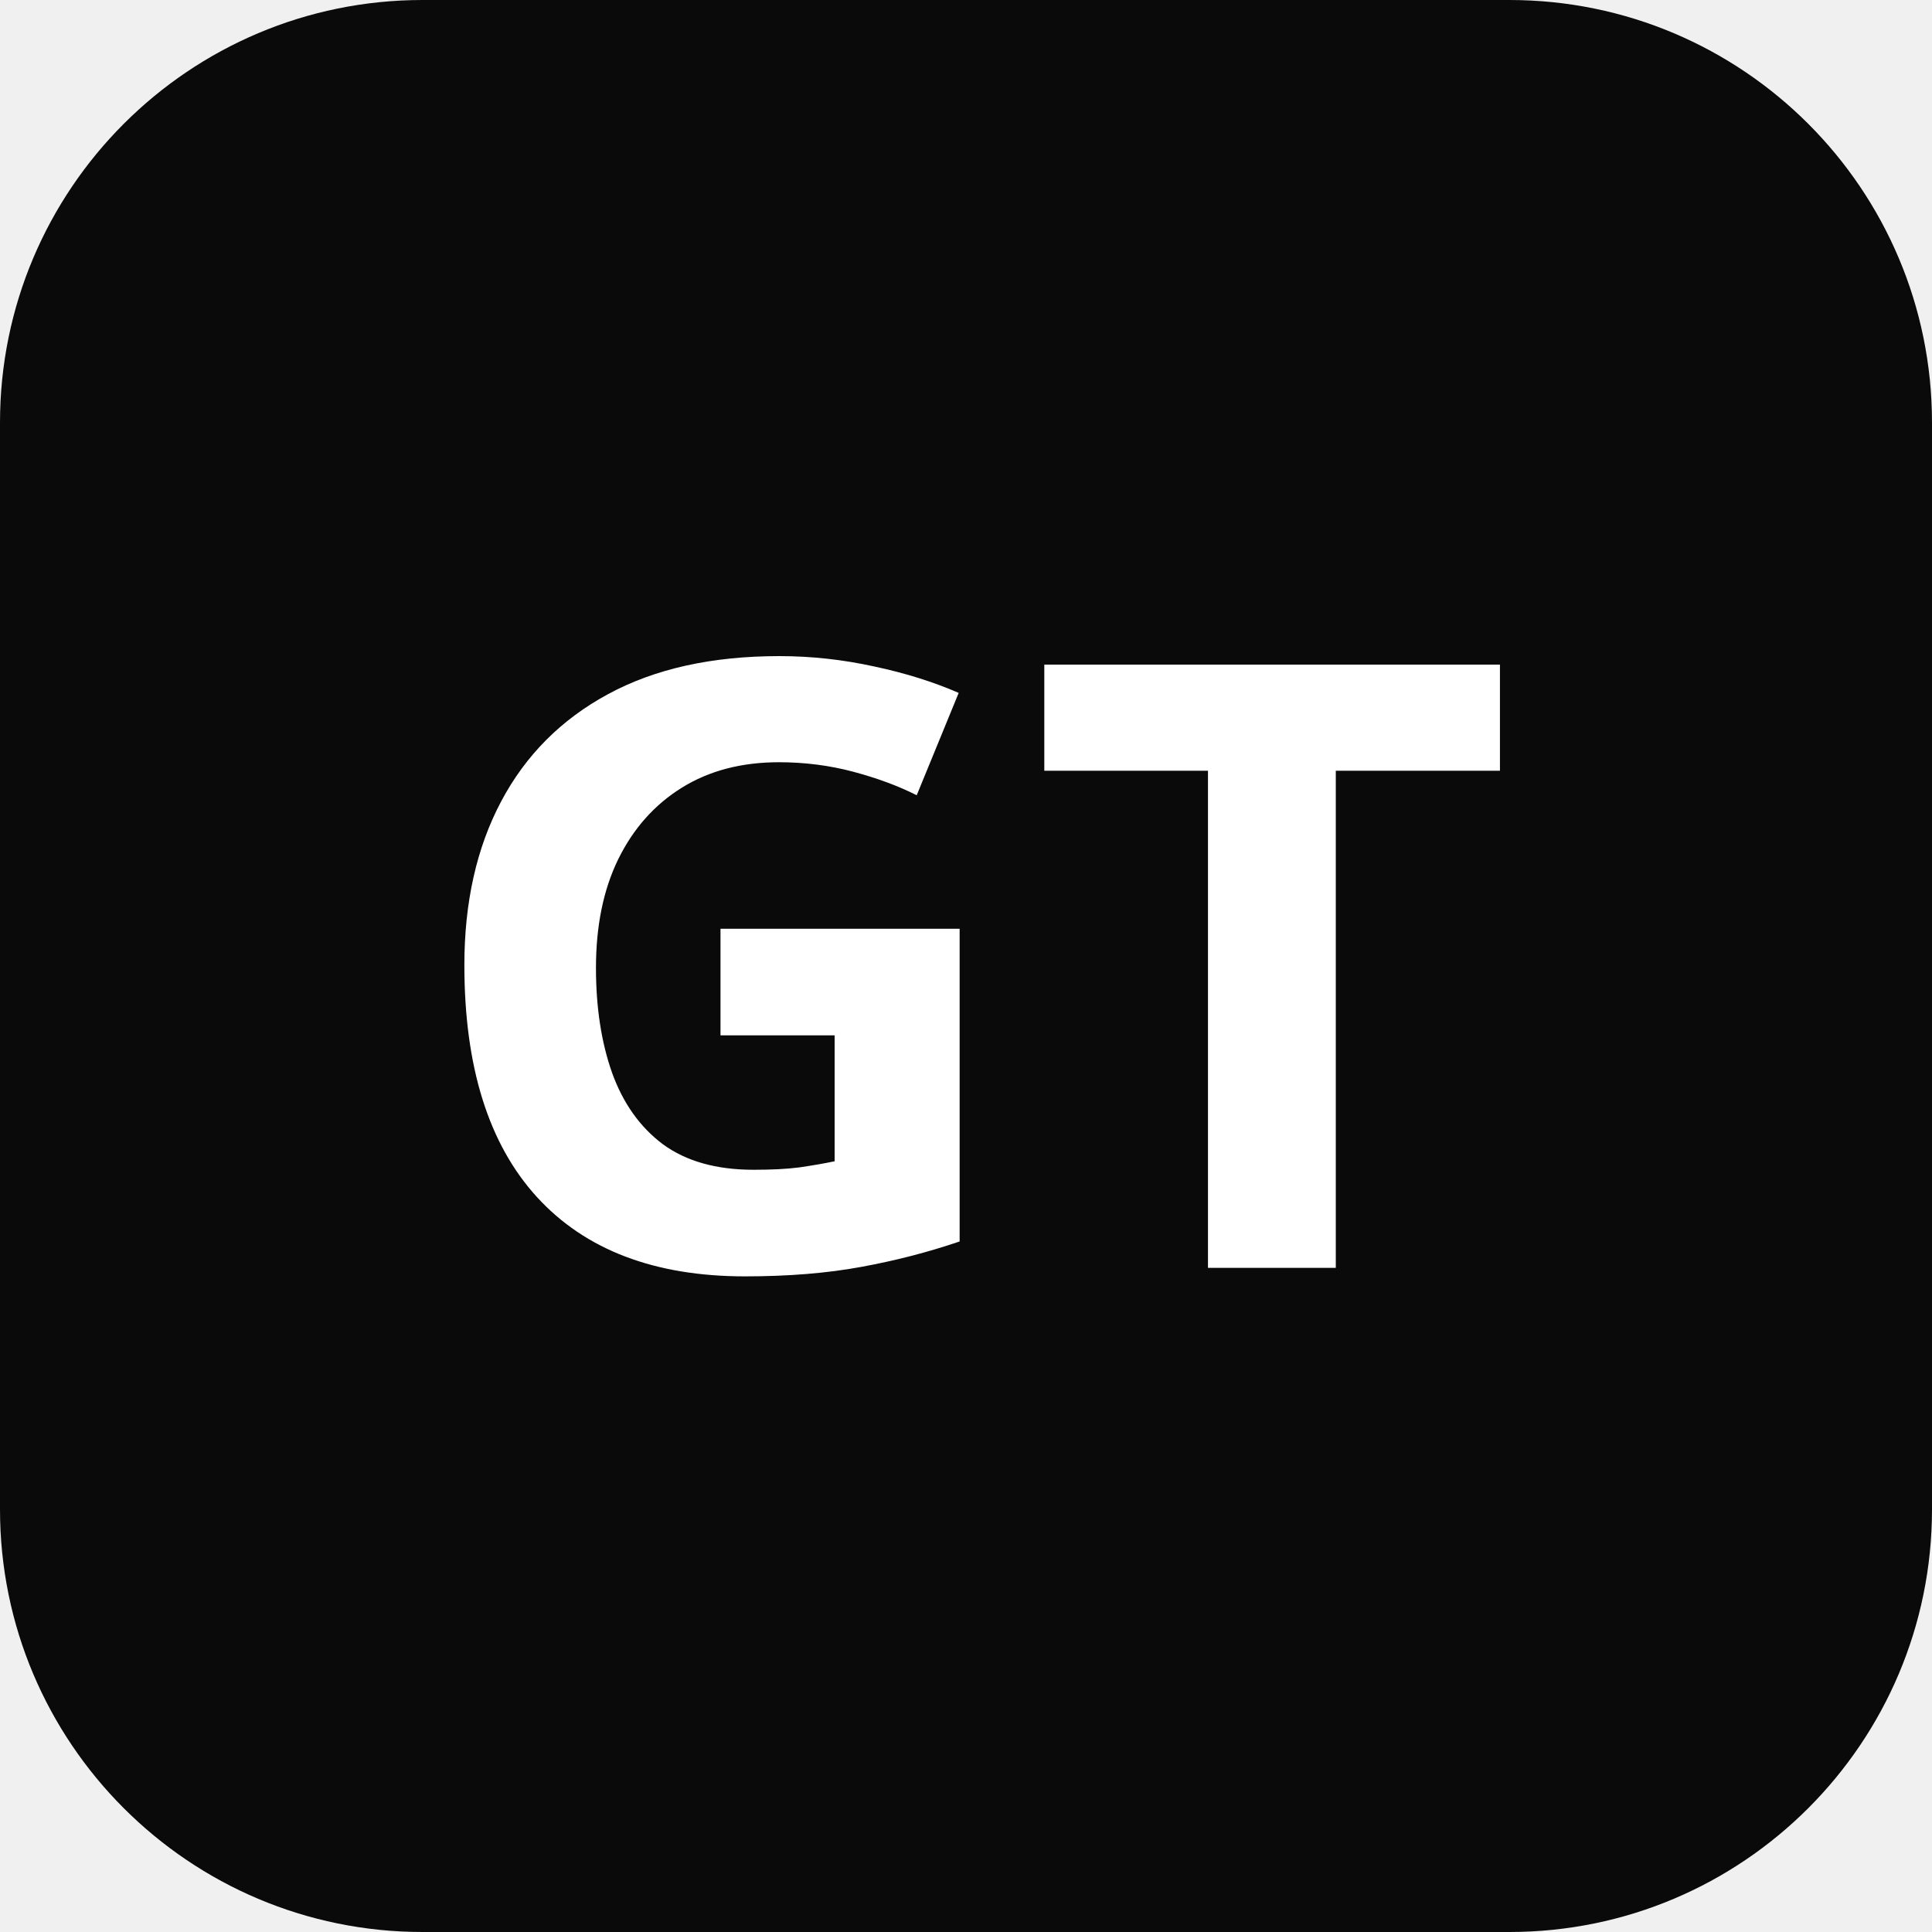
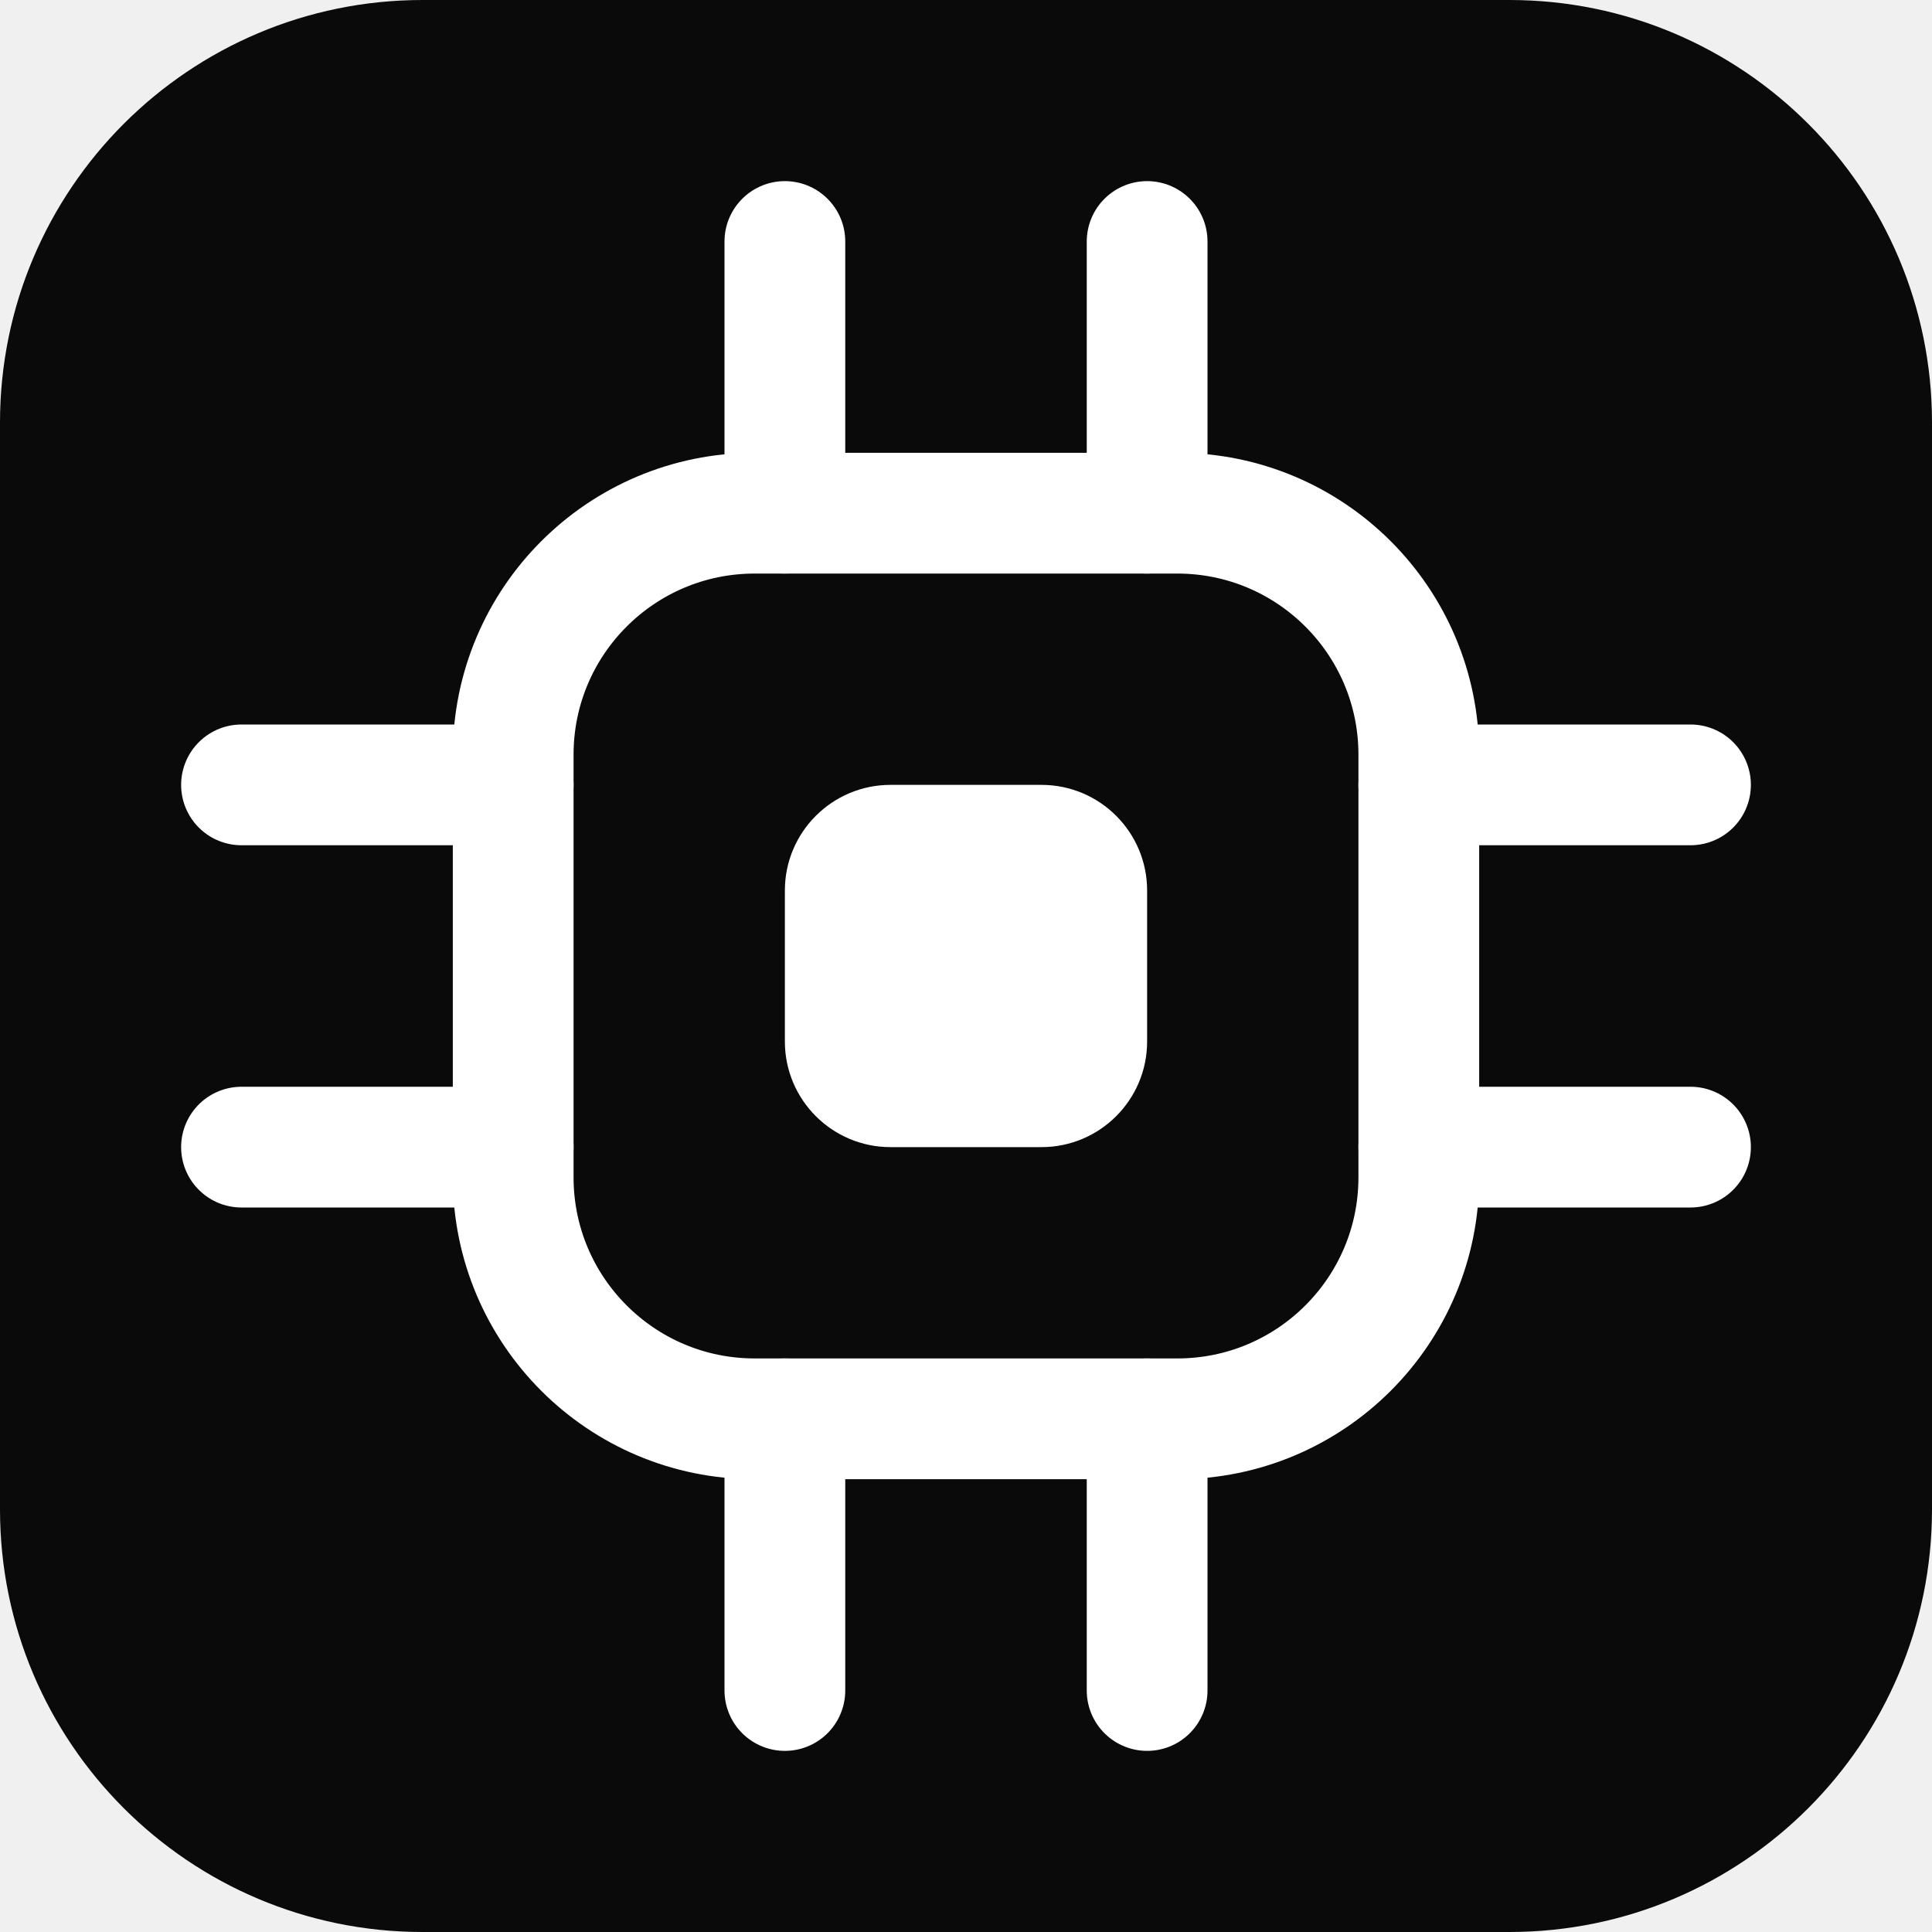
<svg xmlns="http://www.w3.org/2000/svg" viewBox="0 0 64 64" width="64" height="64">
  <rect width="64" height="64" rx="14" fill="#0a0a0a" />
-   <text x="32" y="42" font-family="ui-sans-serif, system-ui, sans-serif" font-size="28" font-weight="700" fill="#ffffff" text-anchor="middle">GT</text>
+   <g fill="none" stroke="#ffffff" stroke-width="4" stroke-linecap="round" stroke-linejoin="round">
+     <rect x="17" y="17" width="30" height="30" rx="8" />
+     <path d="M26 8v9M38 8v9M26 47v9M38 47v9M8 26h9M8 38h9M47 26h9M47 38h9" />
+   </g>
+   <rect x="26" y="26" width="12" height="12" rx="3.5" fill="#ffffff" />
</svg>
